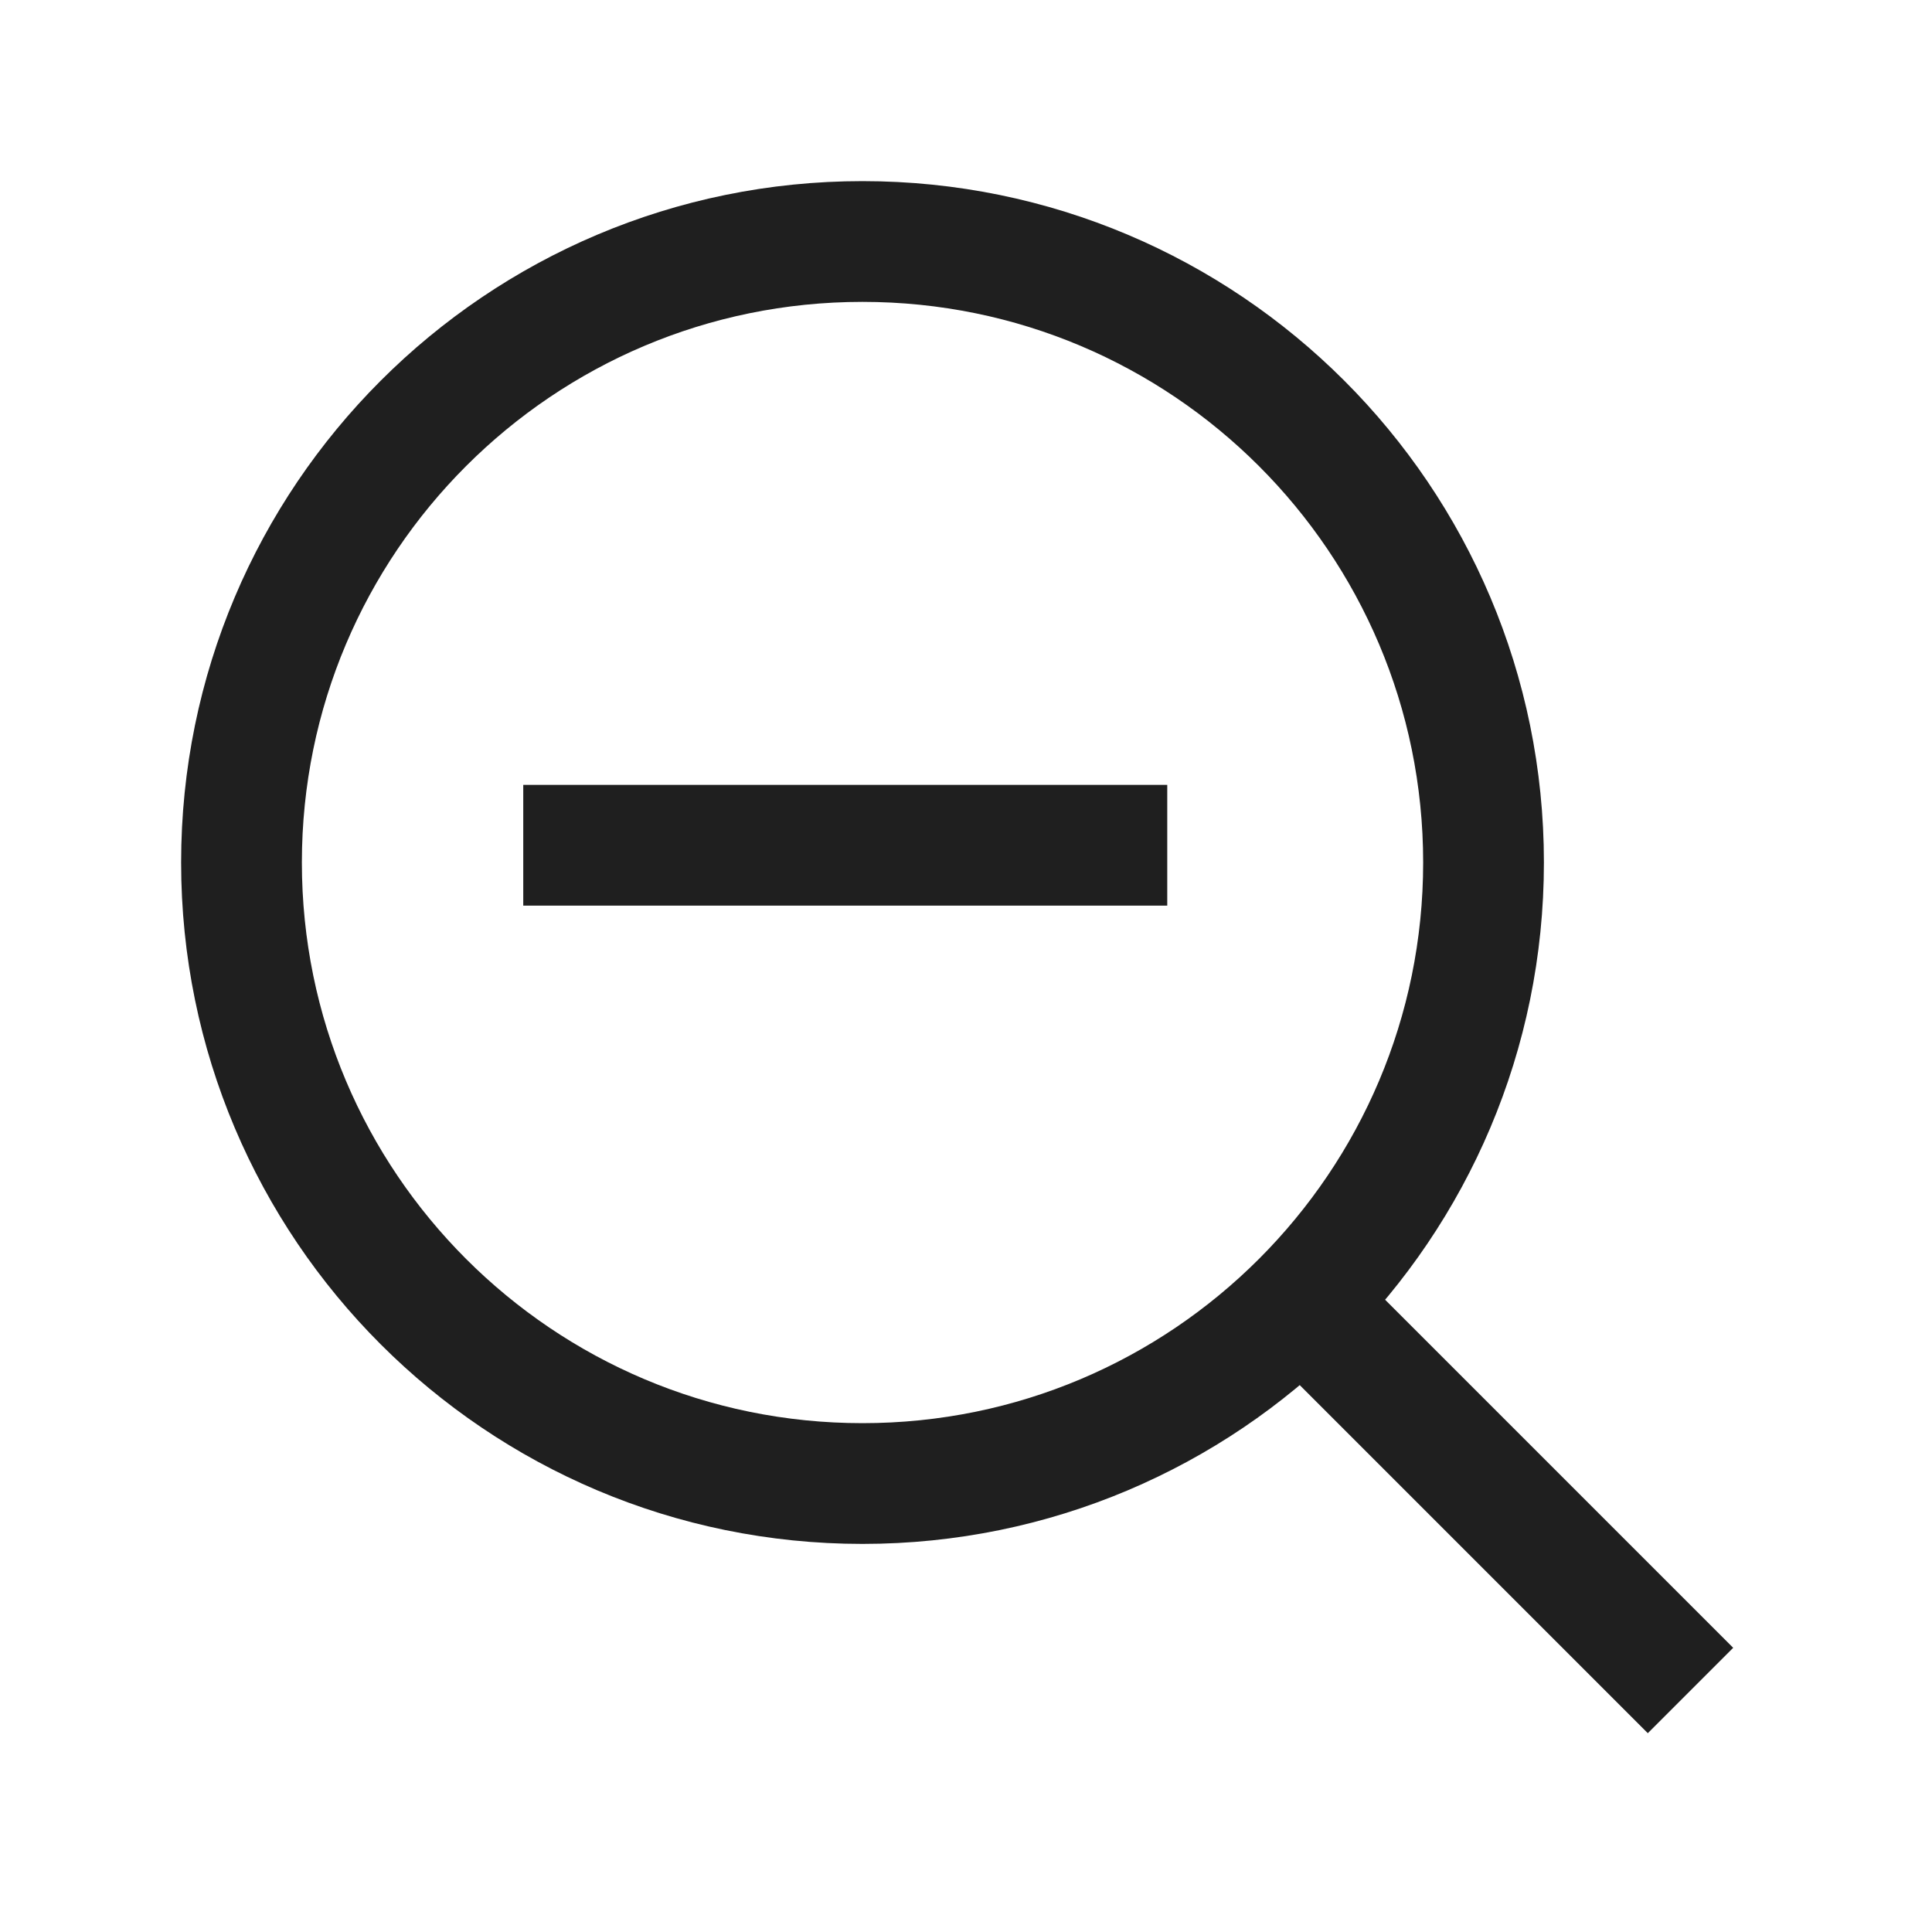
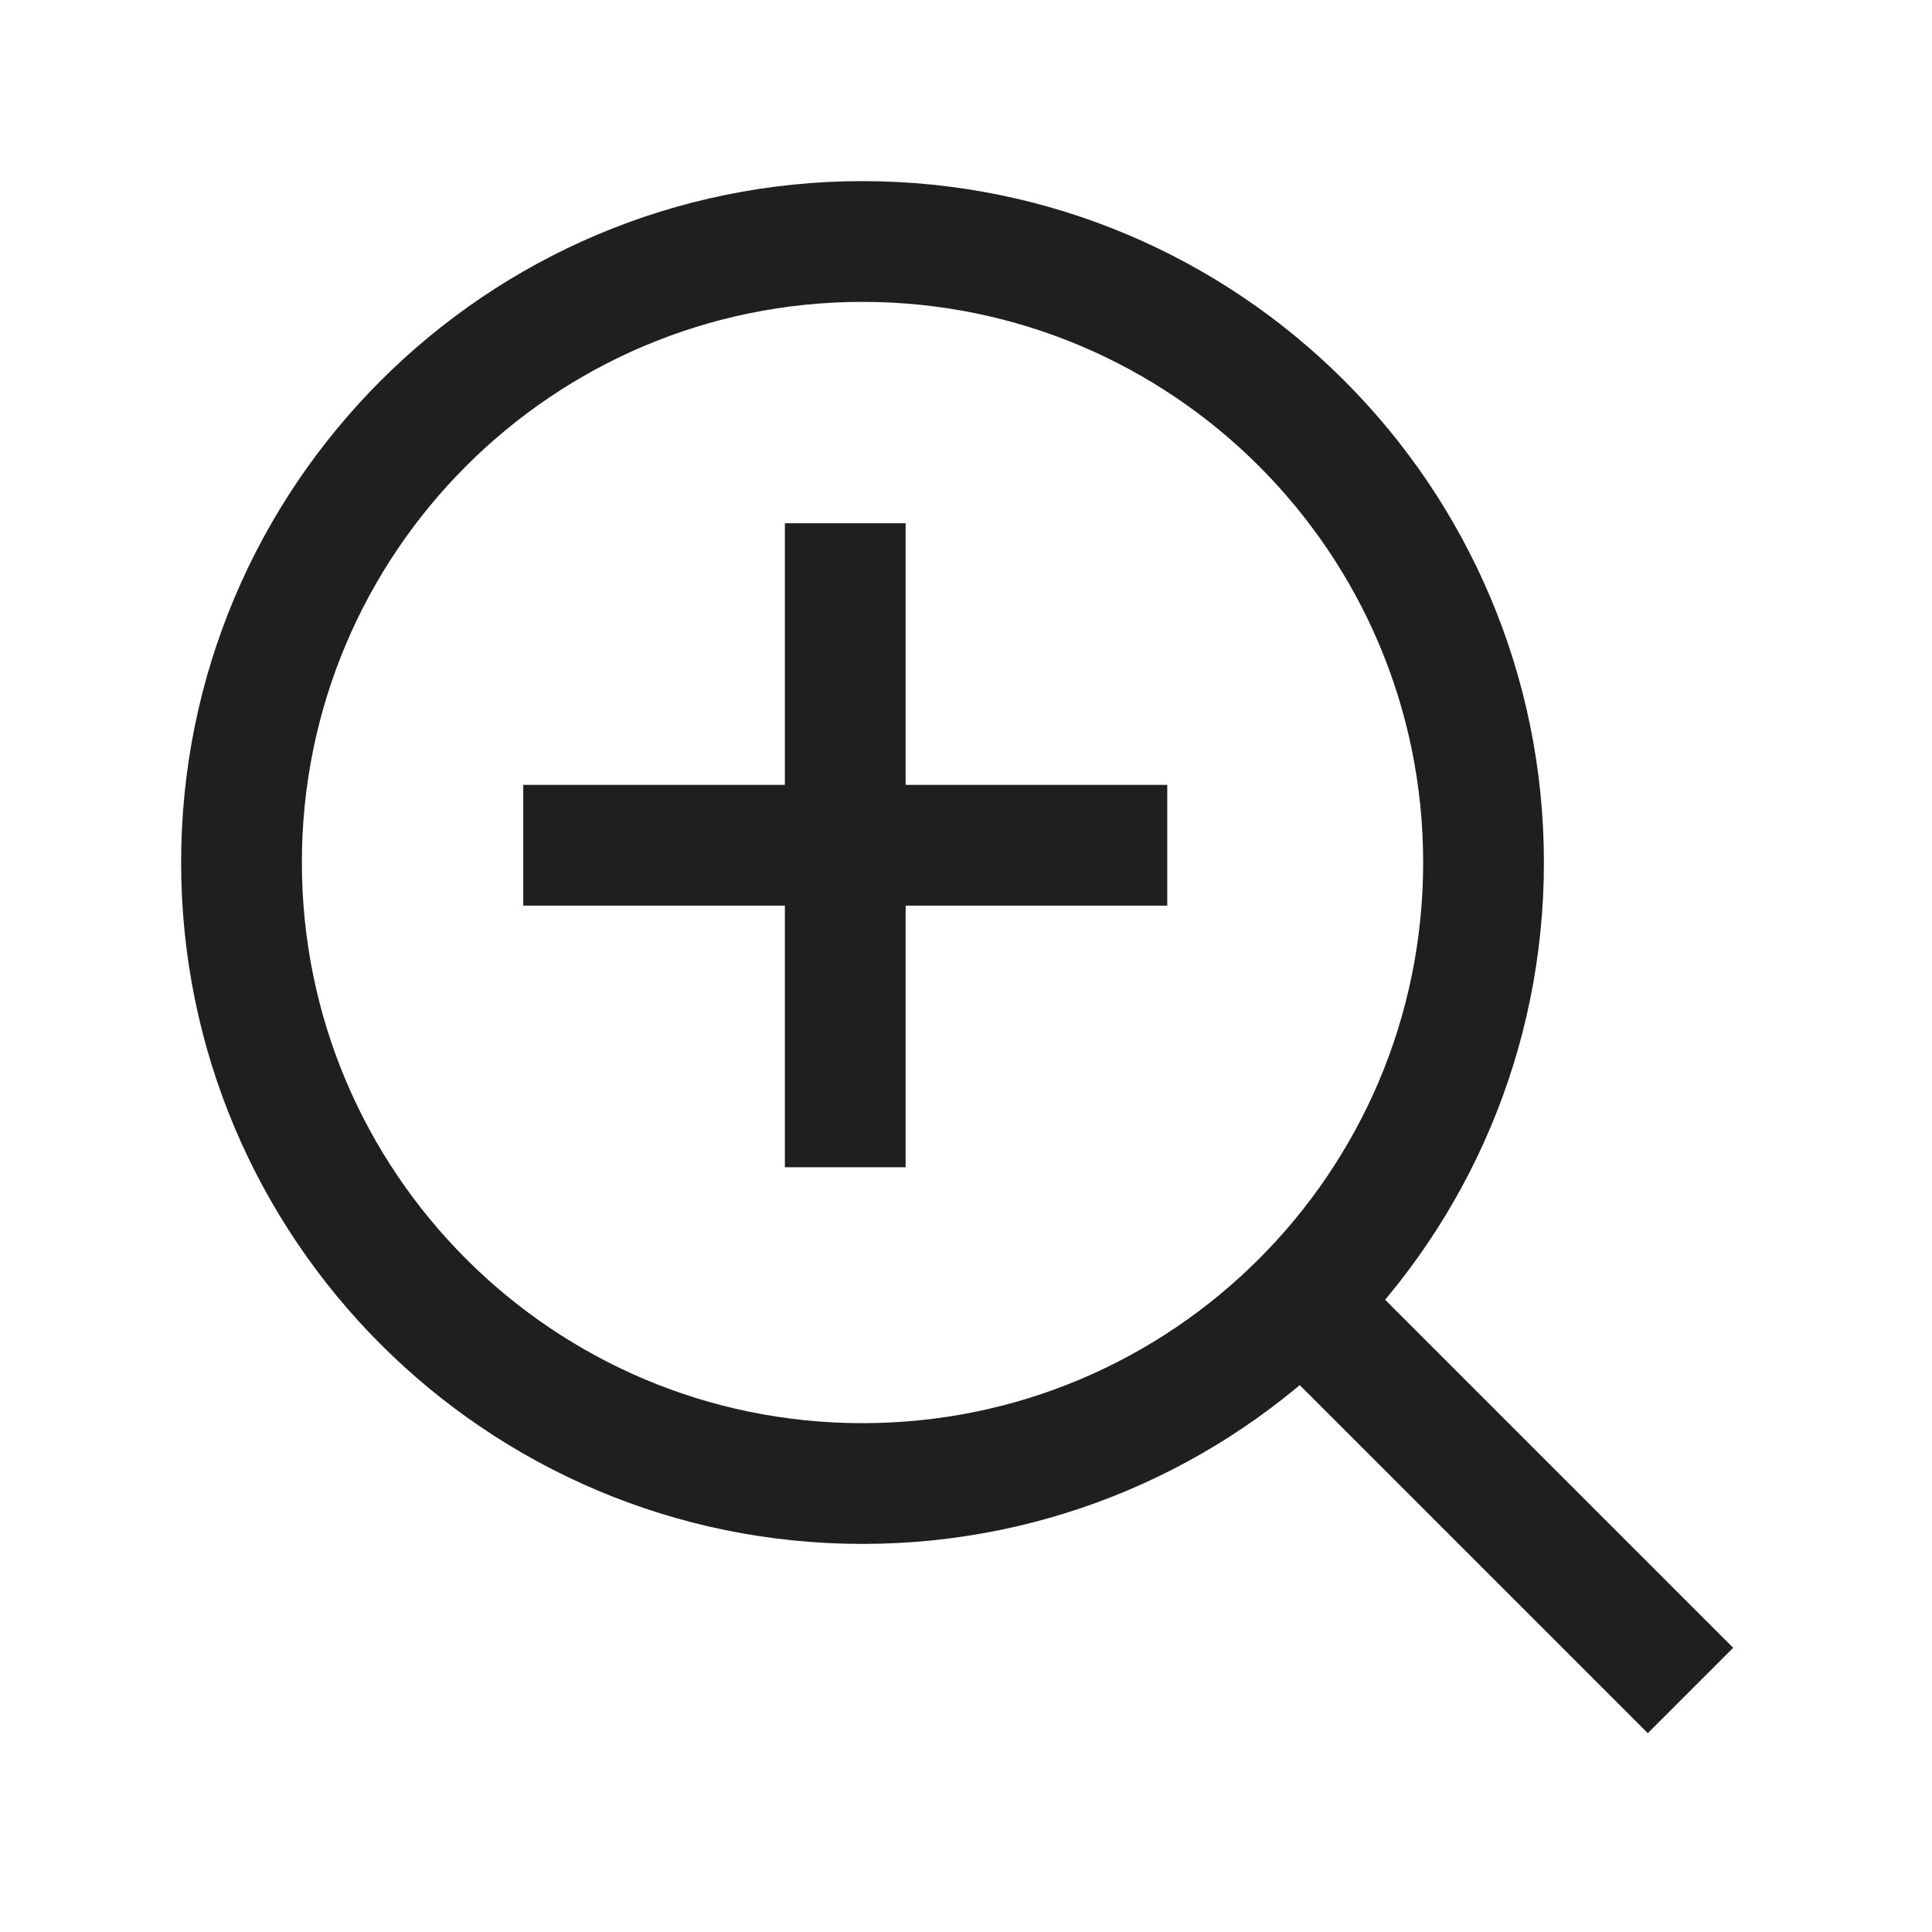
<svg xmlns="http://www.w3.org/2000/svg" width="24" height="24" viewBox="0 0 24 24" fill="none">
  <path d="M21 21L15.857 15.857M10.714 18.429C6.454 18.429 3 14.975 3 10.714C3 6.454 6.454 3 10.714 3C14.975 3 18.429 6.454 18.429 10.714C18.429 14.975 14.975 18.429 10.714 18.429Z" stroke="#1F1F1F" stroke-width="1.5" />
-   <path d="M6.5 10.5H14.5" stroke="#1F1F1F" stroke-width="1.5" />
+   <path d="M10.5 6.5V14.5M6.5 10.5H14.5" stroke="#1F1F1F" stroke-width="1.5" />
</svg>
